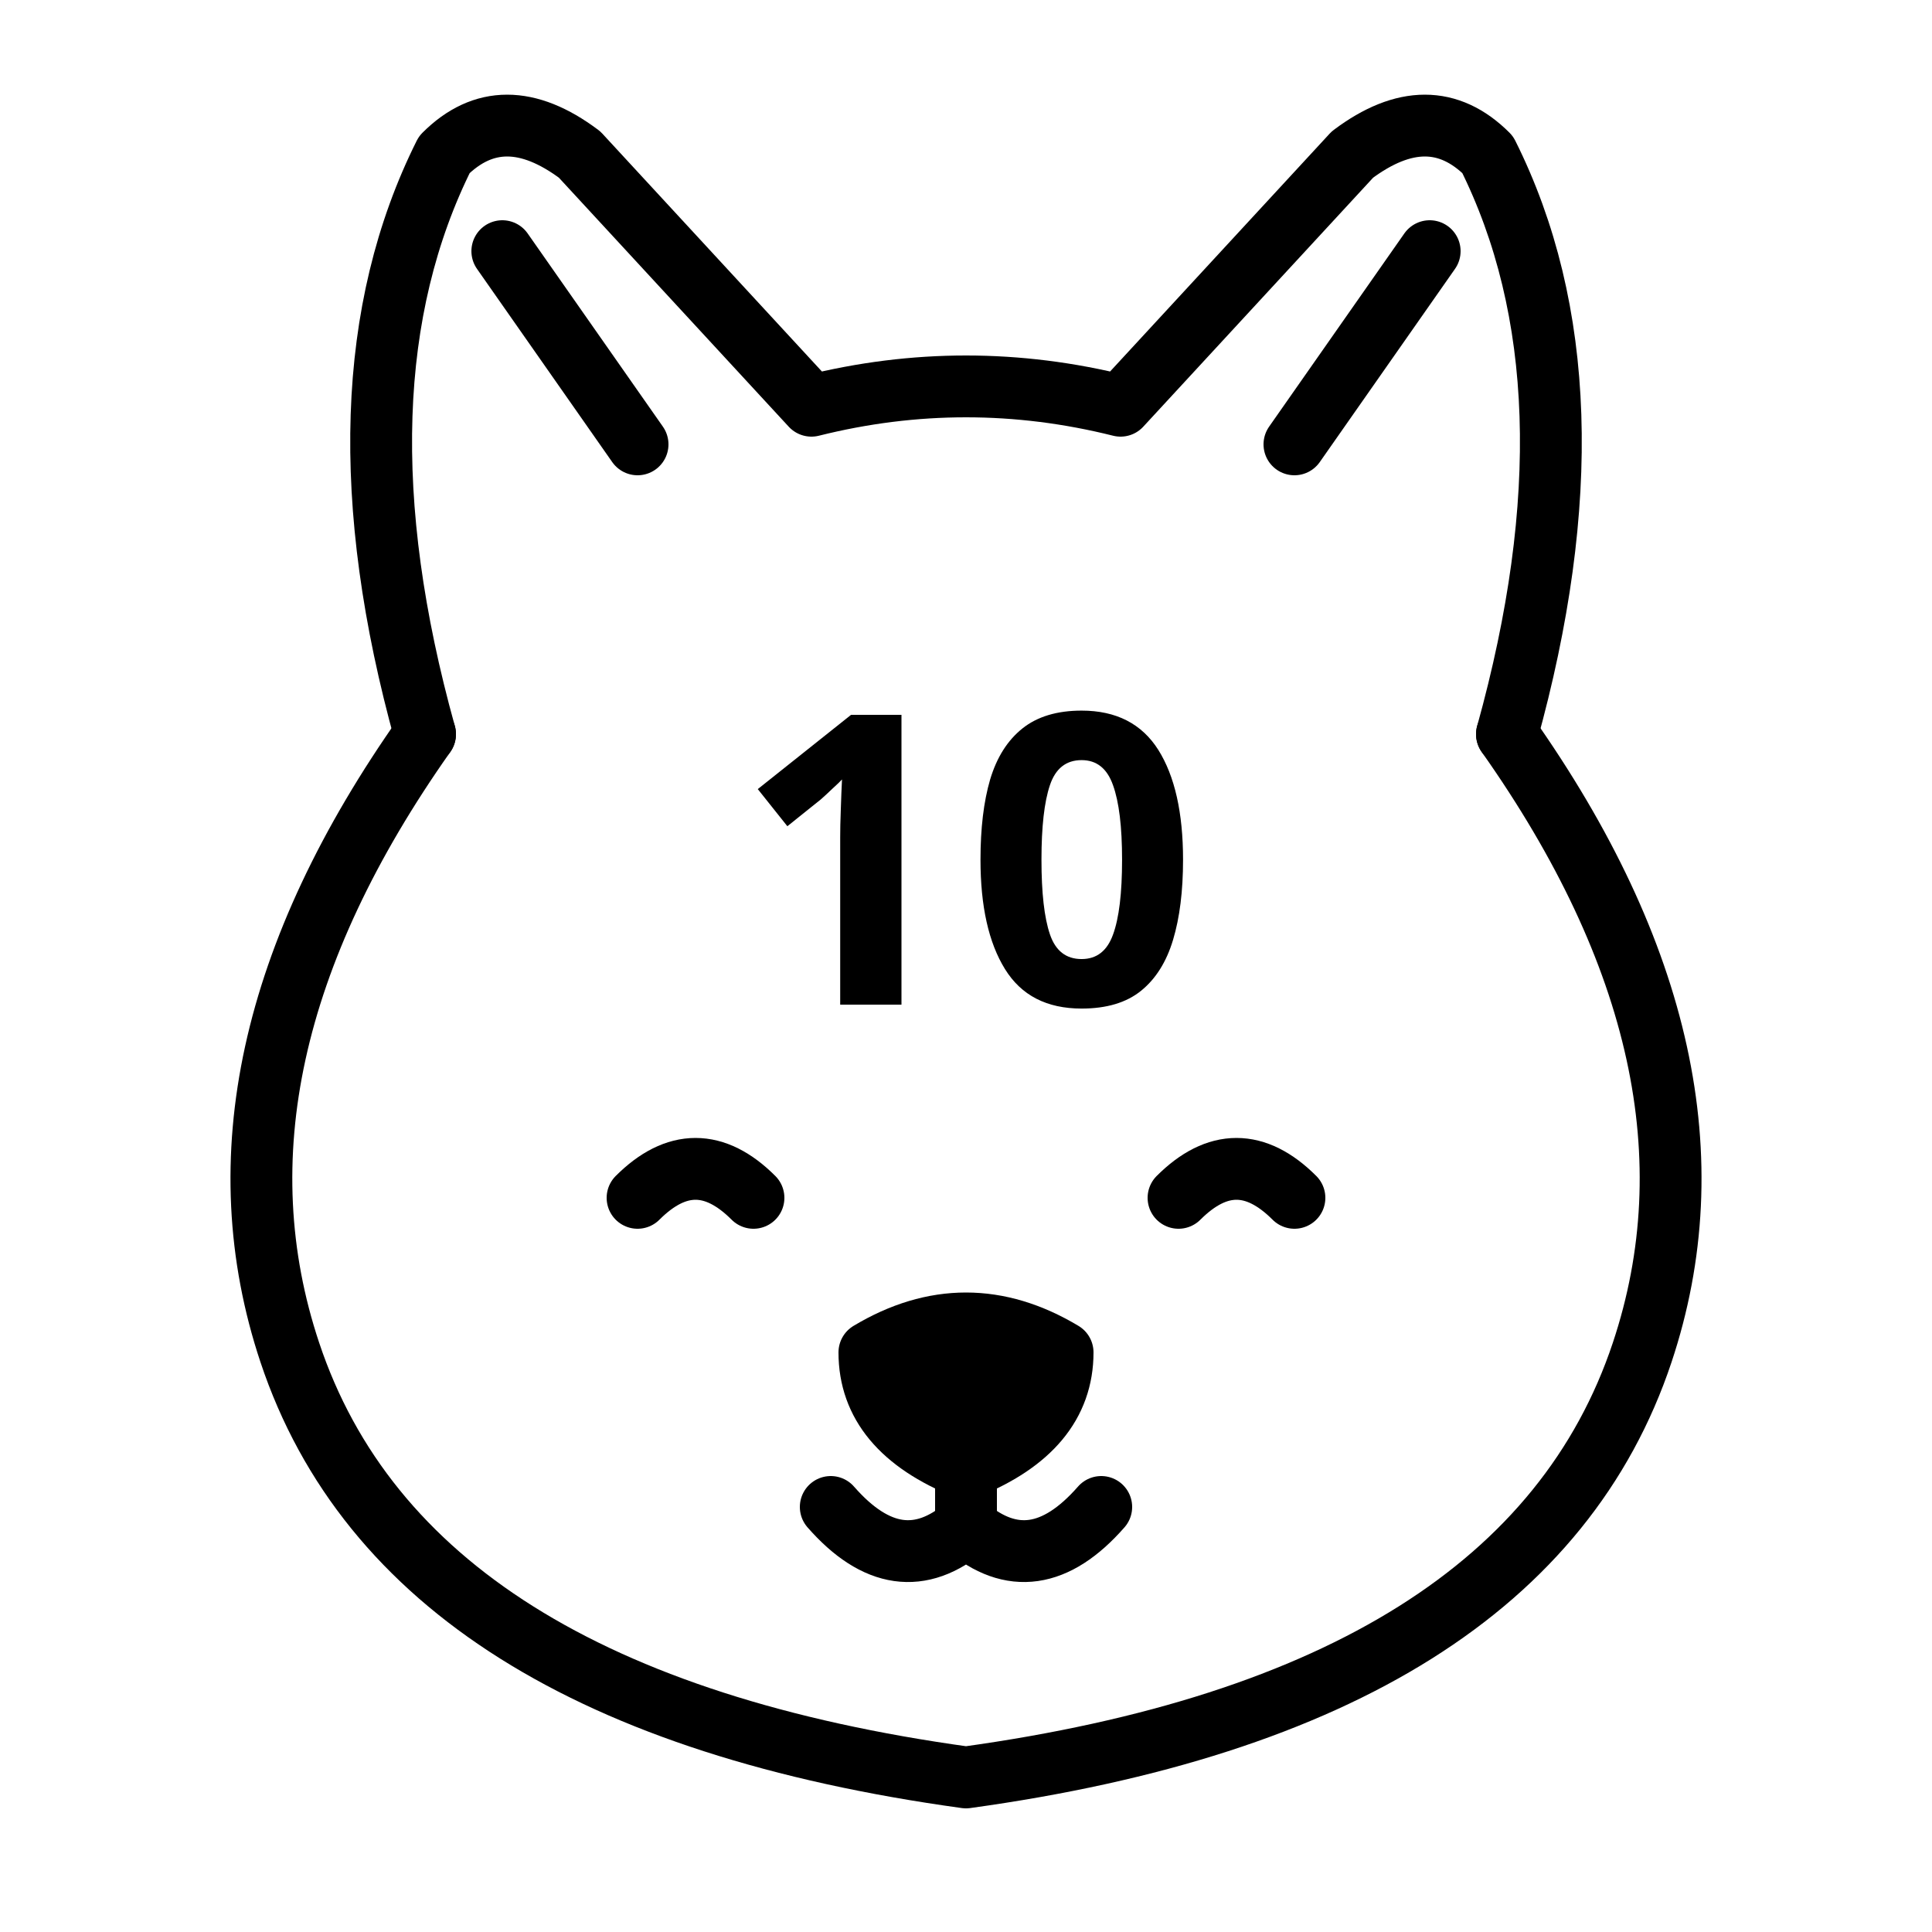
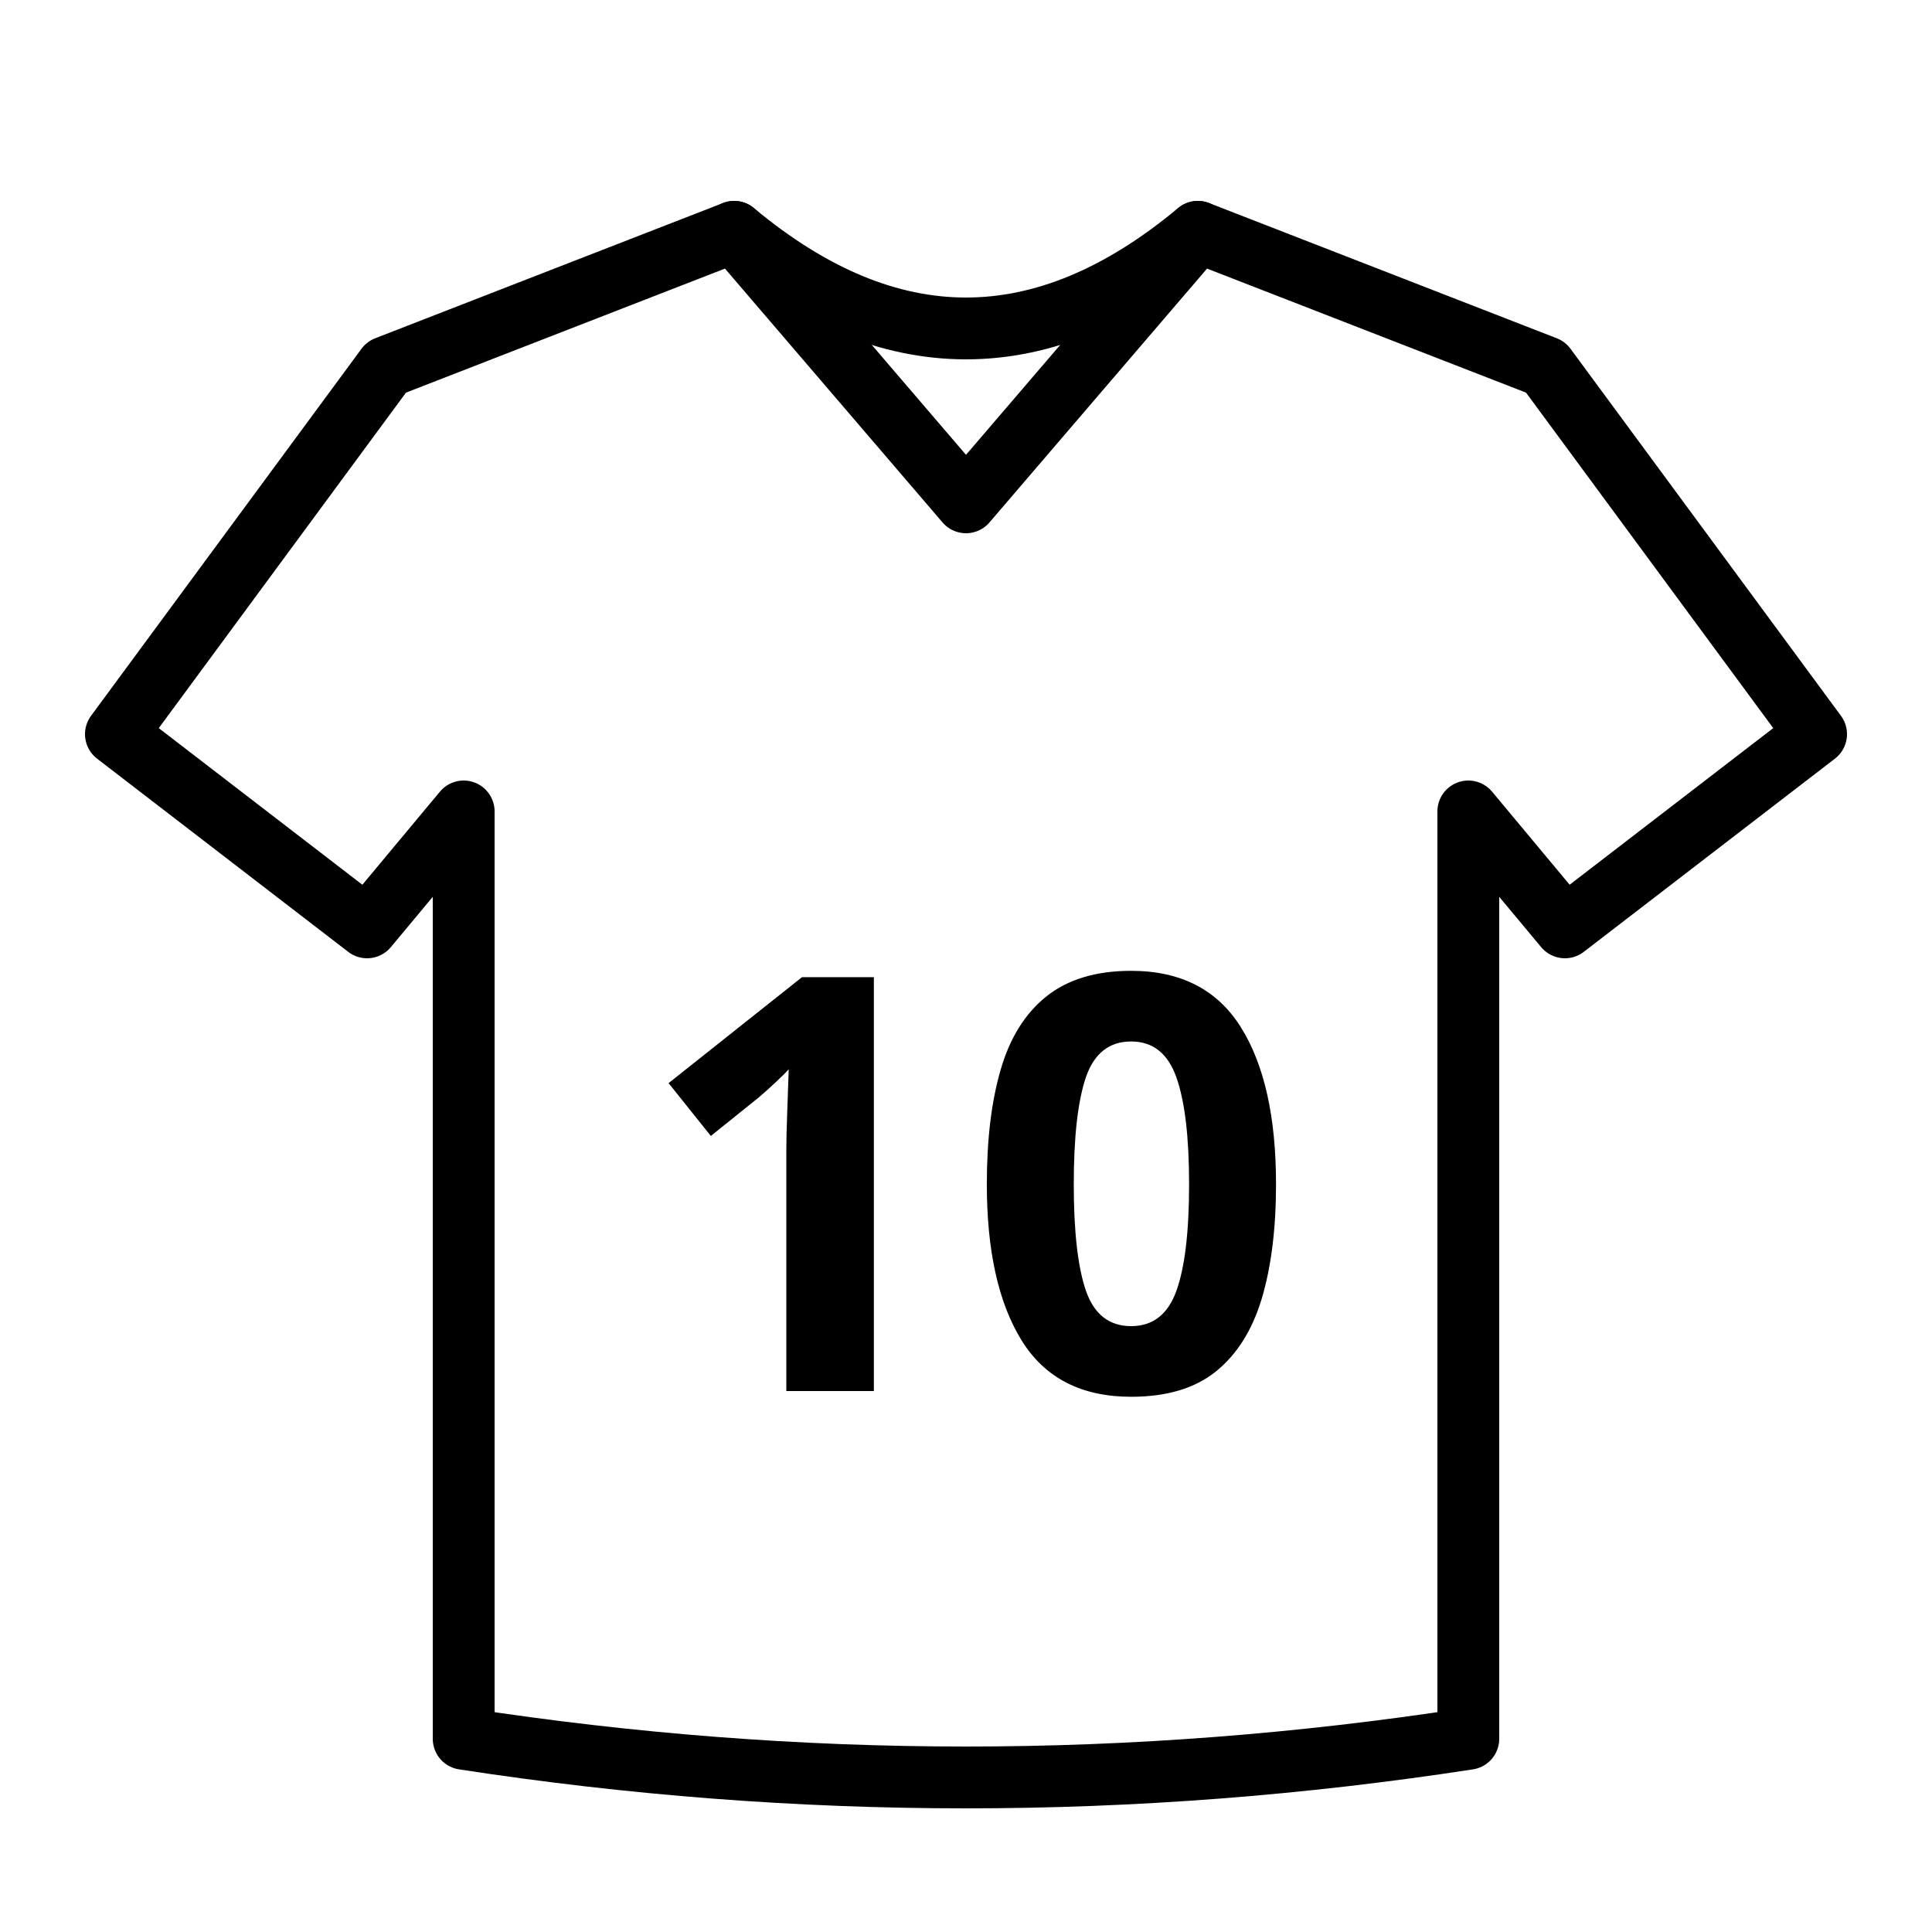
<svg xmlns="http://www.w3.org/2000/svg" viewBox="0 0 100 100" role="img" aria-label="背番号10">
  <g fill="none" stroke="currentColor" stroke-width="3.2" stroke-linecap="round" stroke-linejoin="round">
-     <path d="M22 38 Q17 20 23 8 Q26 5 30 8 L42 21 Q50 19 58 21 L70 8 Q74 5 77 8 Q83 20 78 38" />
-     <path d="M26 13 L33 23 M74 13 L67 23" />
-     <path d="M22 38 Q10 55 15 70 Q21 88 50 92 Q79 88 85 70 Q90 55 78 38" />
-     <path d="M33 62 Q36 59 39 62 M61 62 Q64 59 67 62" />
-     <path d="M45 70 Q50 67 55 70 Q55 74 50 76 Q45 74 45 70 Z" fill="currentColor" />
-     <path d="M50 76 L50 79 M43 78 Q46.5 82 50 79 Q53.5 82 57 78" />
+     <path d="M38 12 Q50 22 62 12 L80 19 L94 38 L81 48 L76 42 L76 90 Q50 94 24 90 L24 42 L19 48 L6 38 L20 19 Z" />
+     <path d="M38 12 L50 26 L62 12" />
  </g>
-   <text x="50" y="52" text-anchor="middle" font-family="'Noto Sans JP', 'Hiragino Sans', 'Yu Gothic', sans-serif" font-weight="700" font-size="21" fill="currentColor">10</text>
+   <text x="50" y="72" text-anchor="middle" font-family="'Noto Sans JP', 'Hiragino Sans', 'Yu Gothic', sans-serif" font-weight="700" font-size="30" fill="currentColor">10</text>
</svg>
